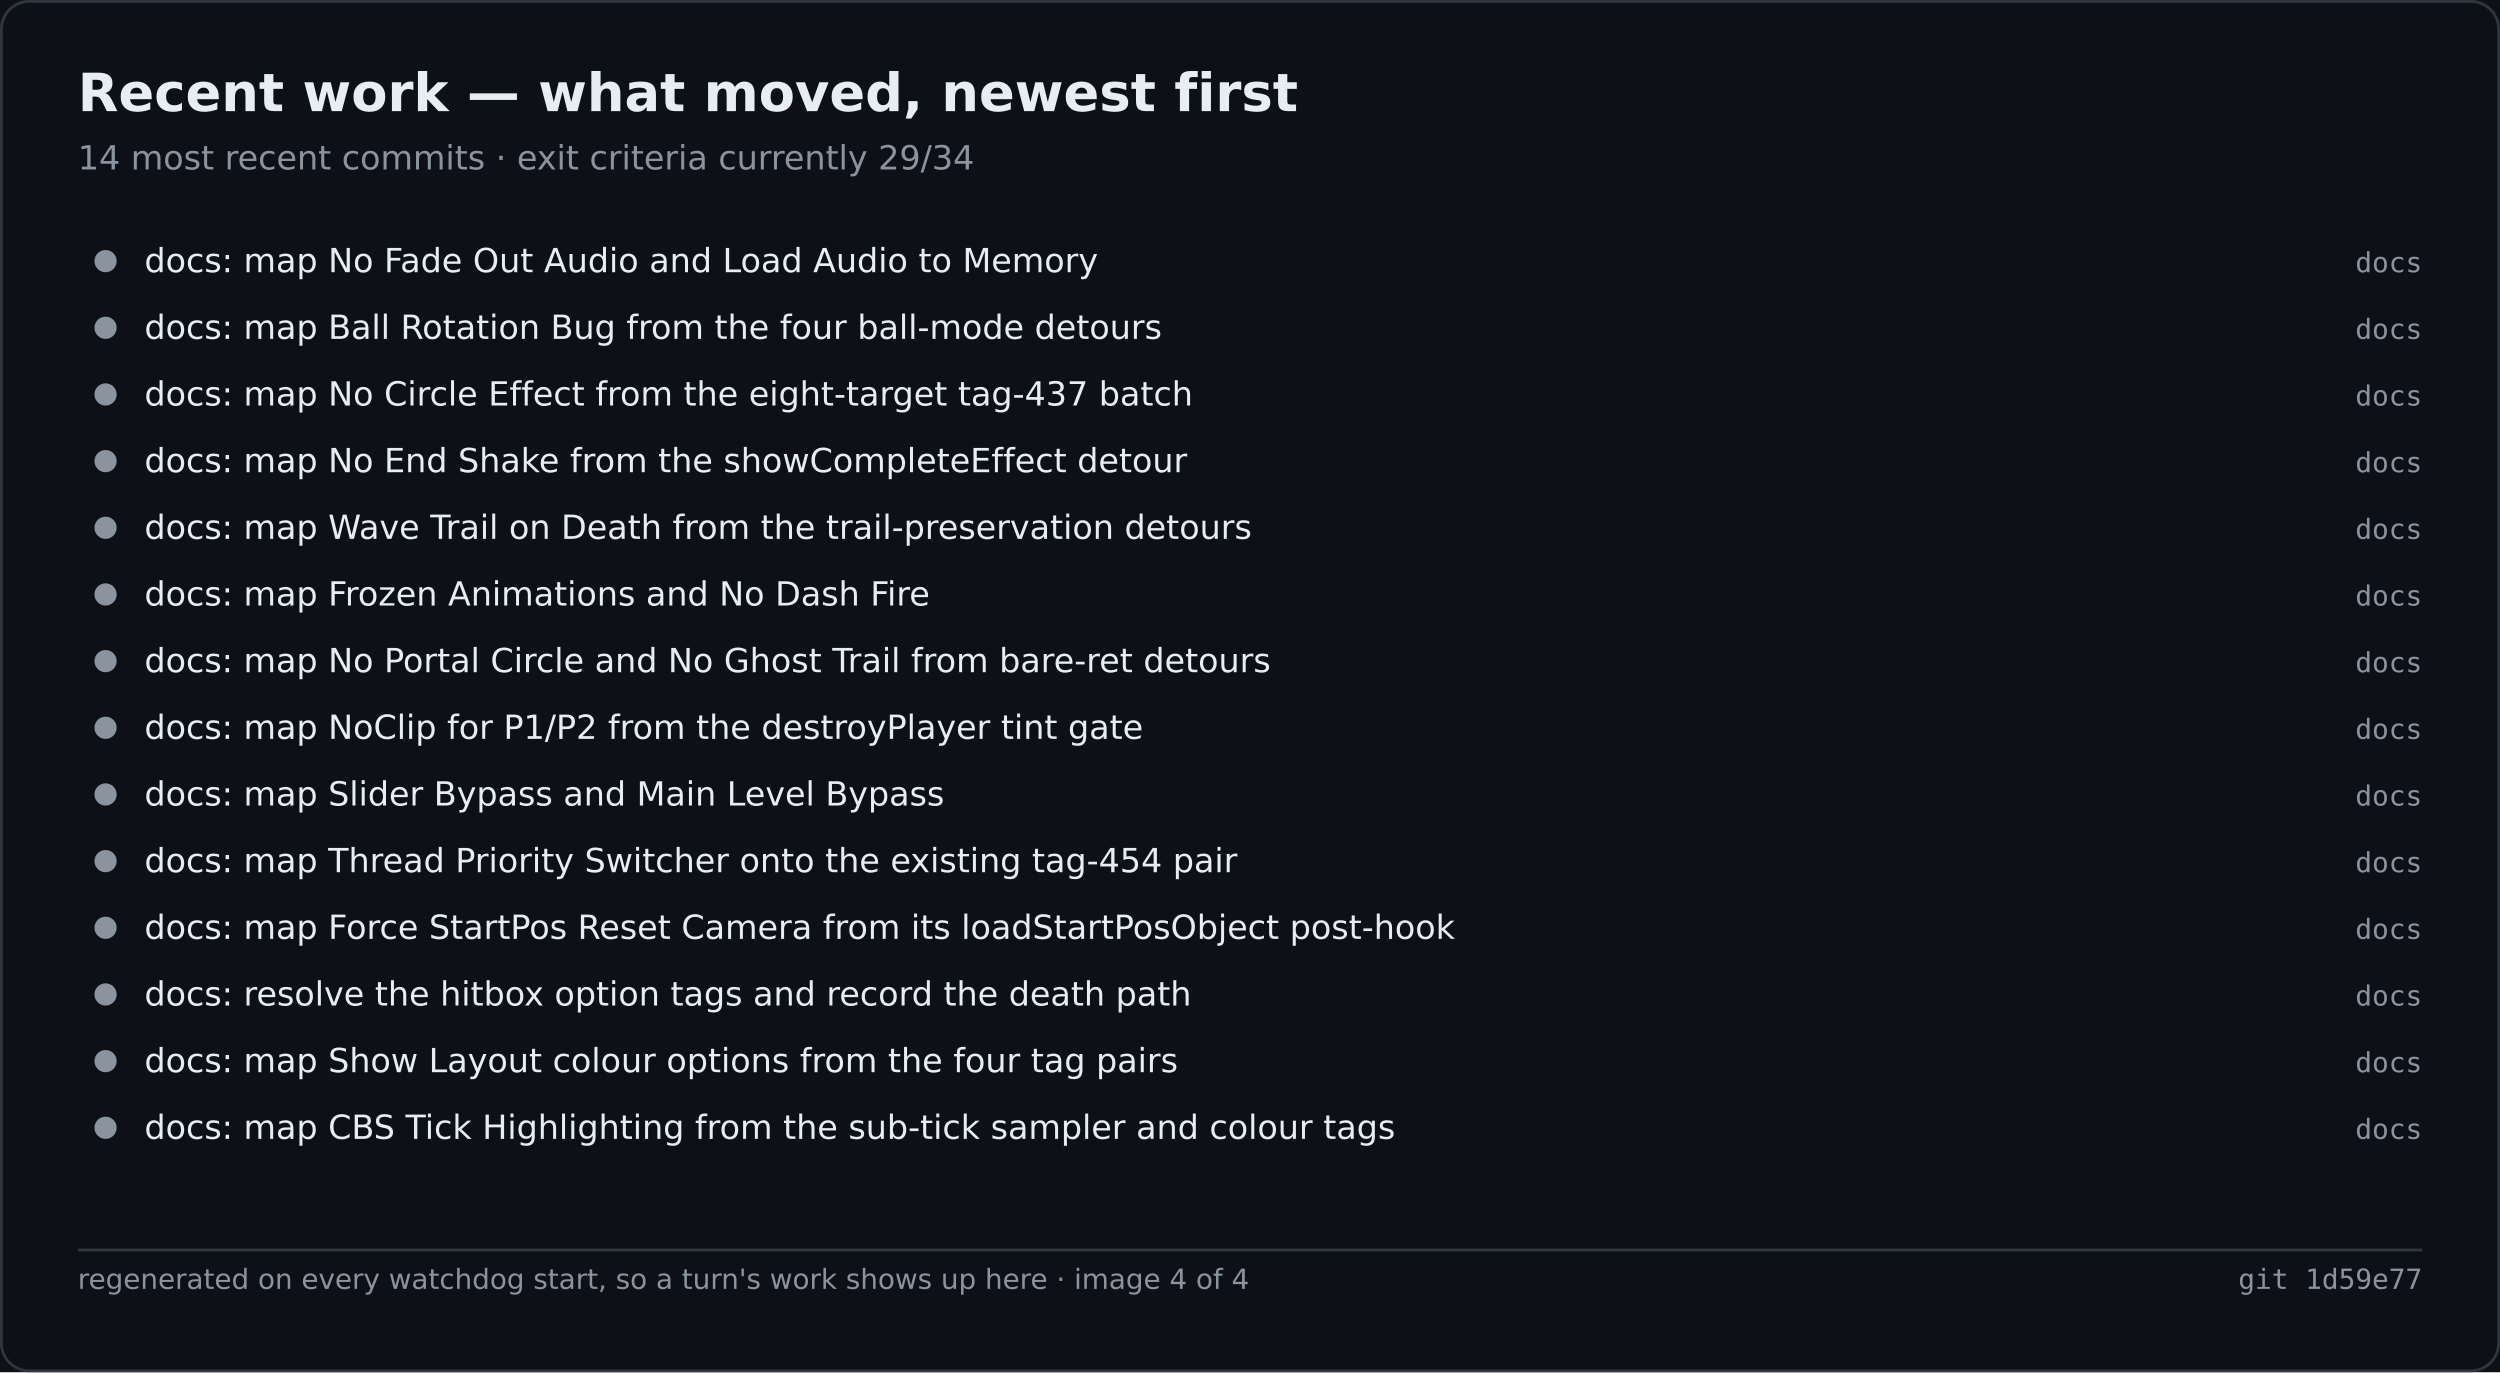
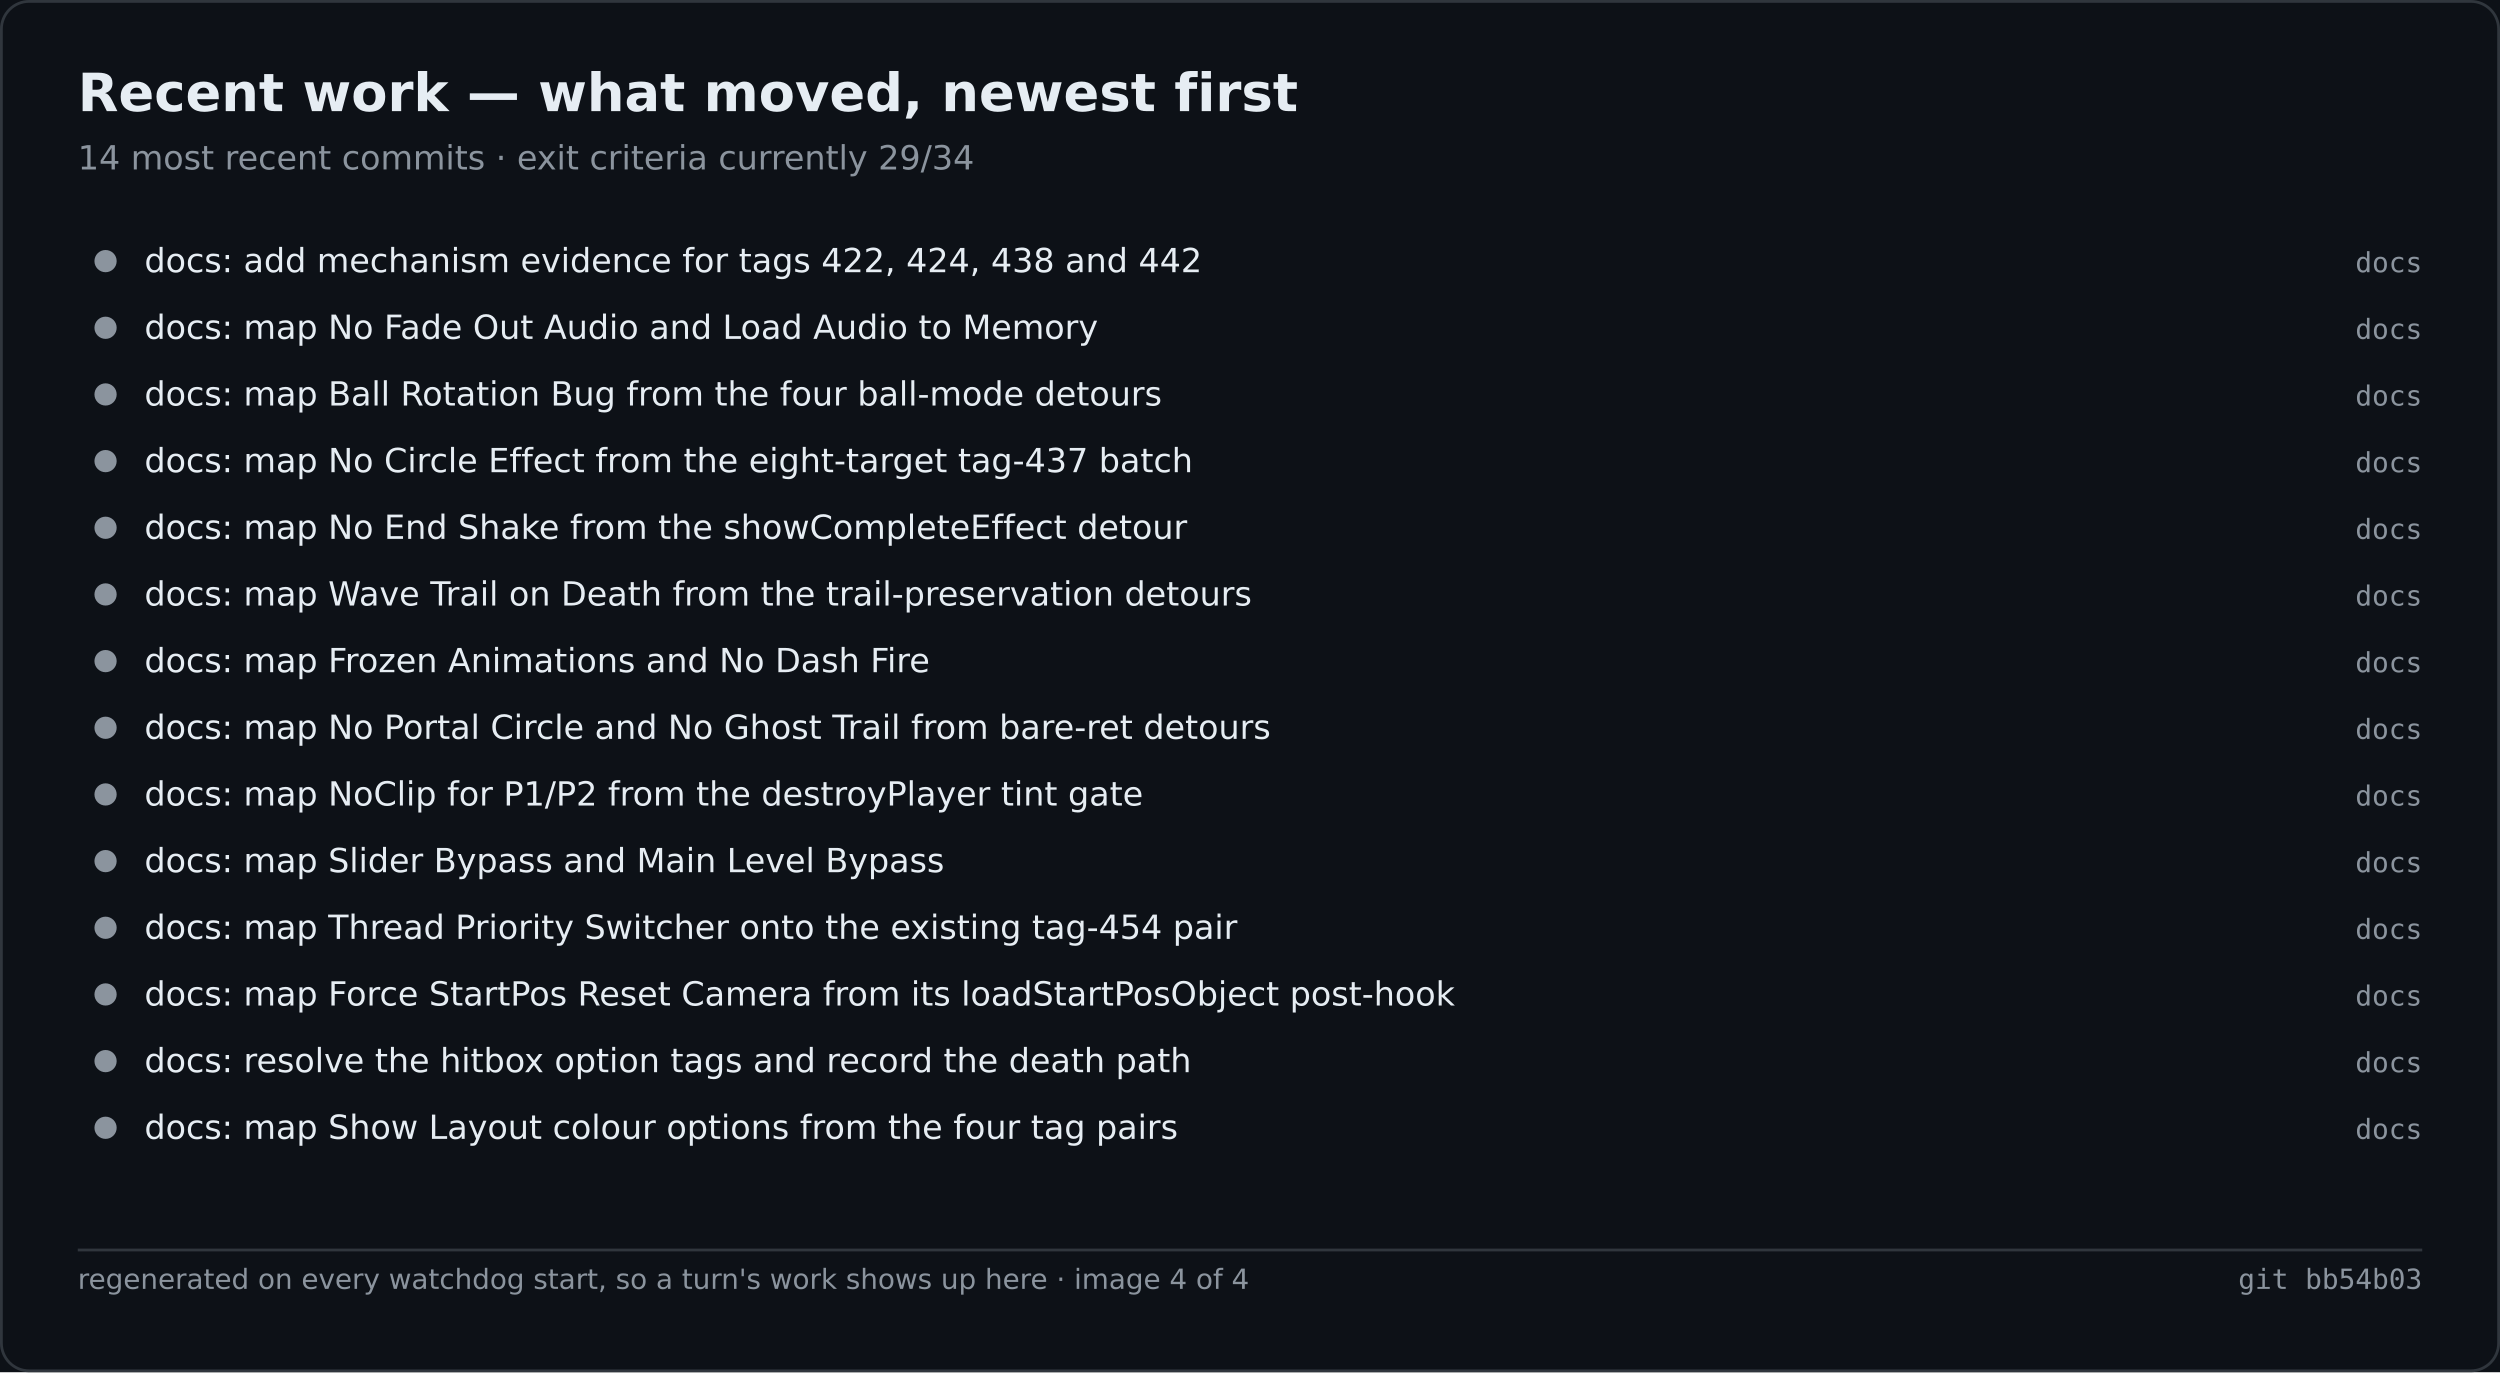
<svg xmlns="http://www.w3.org/2000/svg" width="900" height="494" viewBox="0 0 900 494" role="img" aria-label="Recent work — what moved, newest first">
  <rect width="900" height="494" fill="#0d1117" />
  <rect x="0.5" y="0.5" width="899" height="493" fill="none" stroke="#30363d" rx="10" />
  <text x="28" y="40" font-family="Segoe UI,DejaVu Sans,Helvetica,sans-serif" font-size="19" font-weight="600" fill="#e6edf3">Recent work — what moved, newest first</text>
  <text x="28" y="61" font-family="Segoe UI,DejaVu Sans,Helvetica,sans-serif" font-size="12" fill="#8b949e">14 most recent commits · exit criteria currently 29/34</text>
  <circle cx="38.0" cy="94.0" r="4" fill="#8b949e" />
-   <text x="52.0" y="98.0" font-family="Segoe UI,DejaVu Sans,Helvetica,sans-serif" font-size="12" fill="#e6edf3">docs: map No Fade Out Audio and Load Audio to Memory</text>
+   <text x="52.0" y="98.0" font-family="Segoe UI,DejaVu Sans,Helvetica,sans-serif" font-size="12" fill="#e6edf3">docs: add mechanism evidence for tags 422, 424, 438 and 442</text>
  <text x="872.0" y="98.0" font-family="Cascadia Mono,Consolas,DejaVu Sans Mono,monospace" font-size="10" fill="#8b949e" text-anchor="end">docs</text>
  <circle cx="38.0" cy="118.0" r="4" fill="#8b949e" />
-   <text x="52.0" y="122.0" font-family="Segoe UI,DejaVu Sans,Helvetica,sans-serif" font-size="12" fill="#e6edf3">docs: map Ball Rotation Bug from the four ball-mode detours</text>
+   <text x="52.0" y="122.0" font-family="Segoe UI,DejaVu Sans,Helvetica,sans-serif" font-size="12" fill="#e6edf3">docs: map No Fade Out Audio and Load Audio to Memory</text>
  <text x="872.0" y="122.0" font-family="Cascadia Mono,Consolas,DejaVu Sans Mono,monospace" font-size="10" fill="#8b949e" text-anchor="end">docs</text>
  <circle cx="38.0" cy="142.0" r="4" fill="#8b949e" />
-   <text x="52.0" y="146.0" font-family="Segoe UI,DejaVu Sans,Helvetica,sans-serif" font-size="12" fill="#e6edf3">docs: map No Circle Effect from the eight-target tag-437 batch</text>
+   <text x="52.0" y="146.0" font-family="Segoe UI,DejaVu Sans,Helvetica,sans-serif" font-size="12" fill="#e6edf3">docs: map Ball Rotation Bug from the four ball-mode detours</text>
  <text x="872.0" y="146.0" font-family="Cascadia Mono,Consolas,DejaVu Sans Mono,monospace" font-size="10" fill="#8b949e" text-anchor="end">docs</text>
  <circle cx="38.0" cy="166.0" r="4" fill="#8b949e" />
-   <text x="52.0" y="170.0" font-family="Segoe UI,DejaVu Sans,Helvetica,sans-serif" font-size="12" fill="#e6edf3">docs: map No End Shake from the showCompleteEffect detour</text>
+   <text x="52.0" y="170.0" font-family="Segoe UI,DejaVu Sans,Helvetica,sans-serif" font-size="12" fill="#e6edf3">docs: map No Circle Effect from the eight-target tag-437 batch</text>
  <text x="872.0" y="170.0" font-family="Cascadia Mono,Consolas,DejaVu Sans Mono,monospace" font-size="10" fill="#8b949e" text-anchor="end">docs</text>
  <circle cx="38.0" cy="190.0" r="4" fill="#8b949e" />
-   <text x="52.0" y="194.0" font-family="Segoe UI,DejaVu Sans,Helvetica,sans-serif" font-size="12" fill="#e6edf3">docs: map Wave Trail on Death from the trail-preservation detours</text>
+   <text x="52.0" y="194.0" font-family="Segoe UI,DejaVu Sans,Helvetica,sans-serif" font-size="12" fill="#e6edf3">docs: map No End Shake from the showCompleteEffect detour</text>
  <text x="872.0" y="194.0" font-family="Cascadia Mono,Consolas,DejaVu Sans Mono,monospace" font-size="10" fill="#8b949e" text-anchor="end">docs</text>
  <circle cx="38.0" cy="214.0" r="4" fill="#8b949e" />
-   <text x="52.0" y="218.0" font-family="Segoe UI,DejaVu Sans,Helvetica,sans-serif" font-size="12" fill="#e6edf3">docs: map Frozen Animations and No Dash Fire</text>
+   <text x="52.0" y="218.0" font-family="Segoe UI,DejaVu Sans,Helvetica,sans-serif" font-size="12" fill="#e6edf3">docs: map Wave Trail on Death from the trail-preservation detours</text>
  <text x="872.0" y="218.0" font-family="Cascadia Mono,Consolas,DejaVu Sans Mono,monospace" font-size="10" fill="#8b949e" text-anchor="end">docs</text>
  <circle cx="38.0" cy="238.0" r="4" fill="#8b949e" />
-   <text x="52.0" y="242.0" font-family="Segoe UI,DejaVu Sans,Helvetica,sans-serif" font-size="12" fill="#e6edf3">docs: map No Portal Circle and No Ghost Trail from bare-ret detours</text>
+   <text x="52.0" y="242.0" font-family="Segoe UI,DejaVu Sans,Helvetica,sans-serif" font-size="12" fill="#e6edf3">docs: map Frozen Animations and No Dash Fire</text>
  <text x="872.0" y="242.0" font-family="Cascadia Mono,Consolas,DejaVu Sans Mono,monospace" font-size="10" fill="#8b949e" text-anchor="end">docs</text>
  <circle cx="38.0" cy="262.0" r="4" fill="#8b949e" />
-   <text x="52.0" y="266.0" font-family="Segoe UI,DejaVu Sans,Helvetica,sans-serif" font-size="12" fill="#e6edf3">docs: map NoClip for P1/P2 from the destroyPlayer tint gate</text>
+   <text x="52.0" y="266.0" font-family="Segoe UI,DejaVu Sans,Helvetica,sans-serif" font-size="12" fill="#e6edf3">docs: map No Portal Circle and No Ghost Trail from bare-ret detours</text>
  <text x="872.0" y="266.0" font-family="Cascadia Mono,Consolas,DejaVu Sans Mono,monospace" font-size="10" fill="#8b949e" text-anchor="end">docs</text>
  <circle cx="38.0" cy="286.0" r="4" fill="#8b949e" />
-   <text x="52.0" y="290.0" font-family="Segoe UI,DejaVu Sans,Helvetica,sans-serif" font-size="12" fill="#e6edf3">docs: map Slider Bypass and Main Level Bypass</text>
+   <text x="52.0" y="290.0" font-family="Segoe UI,DejaVu Sans,Helvetica,sans-serif" font-size="12" fill="#e6edf3">docs: map NoClip for P1/P2 from the destroyPlayer tint gate</text>
  <text x="872.0" y="290.0" font-family="Cascadia Mono,Consolas,DejaVu Sans Mono,monospace" font-size="10" fill="#8b949e" text-anchor="end">docs</text>
  <circle cx="38.0" cy="310.0" r="4" fill="#8b949e" />
-   <text x="52.0" y="314.0" font-family="Segoe UI,DejaVu Sans,Helvetica,sans-serif" font-size="12" fill="#e6edf3">docs: map Thread Priority Switcher onto the existing tag-454 pair</text>
+   <text x="52.0" y="314.0" font-family="Segoe UI,DejaVu Sans,Helvetica,sans-serif" font-size="12" fill="#e6edf3">docs: map Slider Bypass and Main Level Bypass</text>
  <text x="872.0" y="314.0" font-family="Cascadia Mono,Consolas,DejaVu Sans Mono,monospace" font-size="10" fill="#8b949e" text-anchor="end">docs</text>
  <circle cx="38.0" cy="334.0" r="4" fill="#8b949e" />
-   <text x="52.0" y="338.0" font-family="Segoe UI,DejaVu Sans,Helvetica,sans-serif" font-size="12" fill="#e6edf3">docs: map Force StartPos Reset Camera from its loadStartPosObject post-hook</text>
+   <text x="52.0" y="338.0" font-family="Segoe UI,DejaVu Sans,Helvetica,sans-serif" font-size="12" fill="#e6edf3">docs: map Thread Priority Switcher onto the existing tag-454 pair</text>
  <text x="872.0" y="338.0" font-family="Cascadia Mono,Consolas,DejaVu Sans Mono,monospace" font-size="10" fill="#8b949e" text-anchor="end">docs</text>
  <circle cx="38.0" cy="358.0" r="4" fill="#8b949e" />
-   <text x="52.0" y="362.0" font-family="Segoe UI,DejaVu Sans,Helvetica,sans-serif" font-size="12" fill="#e6edf3">docs: resolve the hitbox option tags and record the death path</text>
+   <text x="52.0" y="362.0" font-family="Segoe UI,DejaVu Sans,Helvetica,sans-serif" font-size="12" fill="#e6edf3">docs: map Force StartPos Reset Camera from its loadStartPosObject post-hook</text>
  <text x="872.0" y="362.0" font-family="Cascadia Mono,Consolas,DejaVu Sans Mono,monospace" font-size="10" fill="#8b949e" text-anchor="end">docs</text>
  <circle cx="38.0" cy="382.0" r="4" fill="#8b949e" />
-   <text x="52.0" y="386.0" font-family="Segoe UI,DejaVu Sans,Helvetica,sans-serif" font-size="12" fill="#e6edf3">docs: map Show Layout colour options from the four tag pairs</text>
+   <text x="52.0" y="386.0" font-family="Segoe UI,DejaVu Sans,Helvetica,sans-serif" font-size="12" fill="#e6edf3">docs: resolve the hitbox option tags and record the death path</text>
  <text x="872.0" y="386.0" font-family="Cascadia Mono,Consolas,DejaVu Sans Mono,monospace" font-size="10" fill="#8b949e" text-anchor="end">docs</text>
  <circle cx="38.0" cy="406.0" r="4" fill="#8b949e" />
-   <text x="52.0" y="410.0" font-family="Segoe UI,DejaVu Sans,Helvetica,sans-serif" font-size="12" fill="#e6edf3">docs: map CBS Tick Highlighting from the sub-tick sampler and colour tags</text>
+   <text x="52.0" y="410.0" font-family="Segoe UI,DejaVu Sans,Helvetica,sans-serif" font-size="12" fill="#e6edf3">docs: map Show Layout colour options from the four tag pairs</text>
  <text x="872.0" y="410.0" font-family="Cascadia Mono,Consolas,DejaVu Sans Mono,monospace" font-size="10" fill="#8b949e" text-anchor="end">docs</text>
  <line x1="28.0" y1="450.0" x2="872.0" y2="450.0" stroke="#30363d" stroke-width="1" />
  <text x="28.0" y="464.0" font-family="Segoe UI,DejaVu Sans,Helvetica,sans-serif" font-size="10" fill="#8b949e">regenerated on every watchdog start, so a turn's work shows up here · image 4 of 4</text>
-   <text x="872.0" y="464.0" font-family="Cascadia Mono,Consolas,DejaVu Sans Mono,monospace" font-size="10" fill="#8b949e" text-anchor="end">git 1d59e77</text>
+   <text x="872.0" y="464.0" font-family="Cascadia Mono,Consolas,DejaVu Sans Mono,monospace" font-size="10" fill="#8b949e" text-anchor="end">git bb54b03</text>
</svg>
